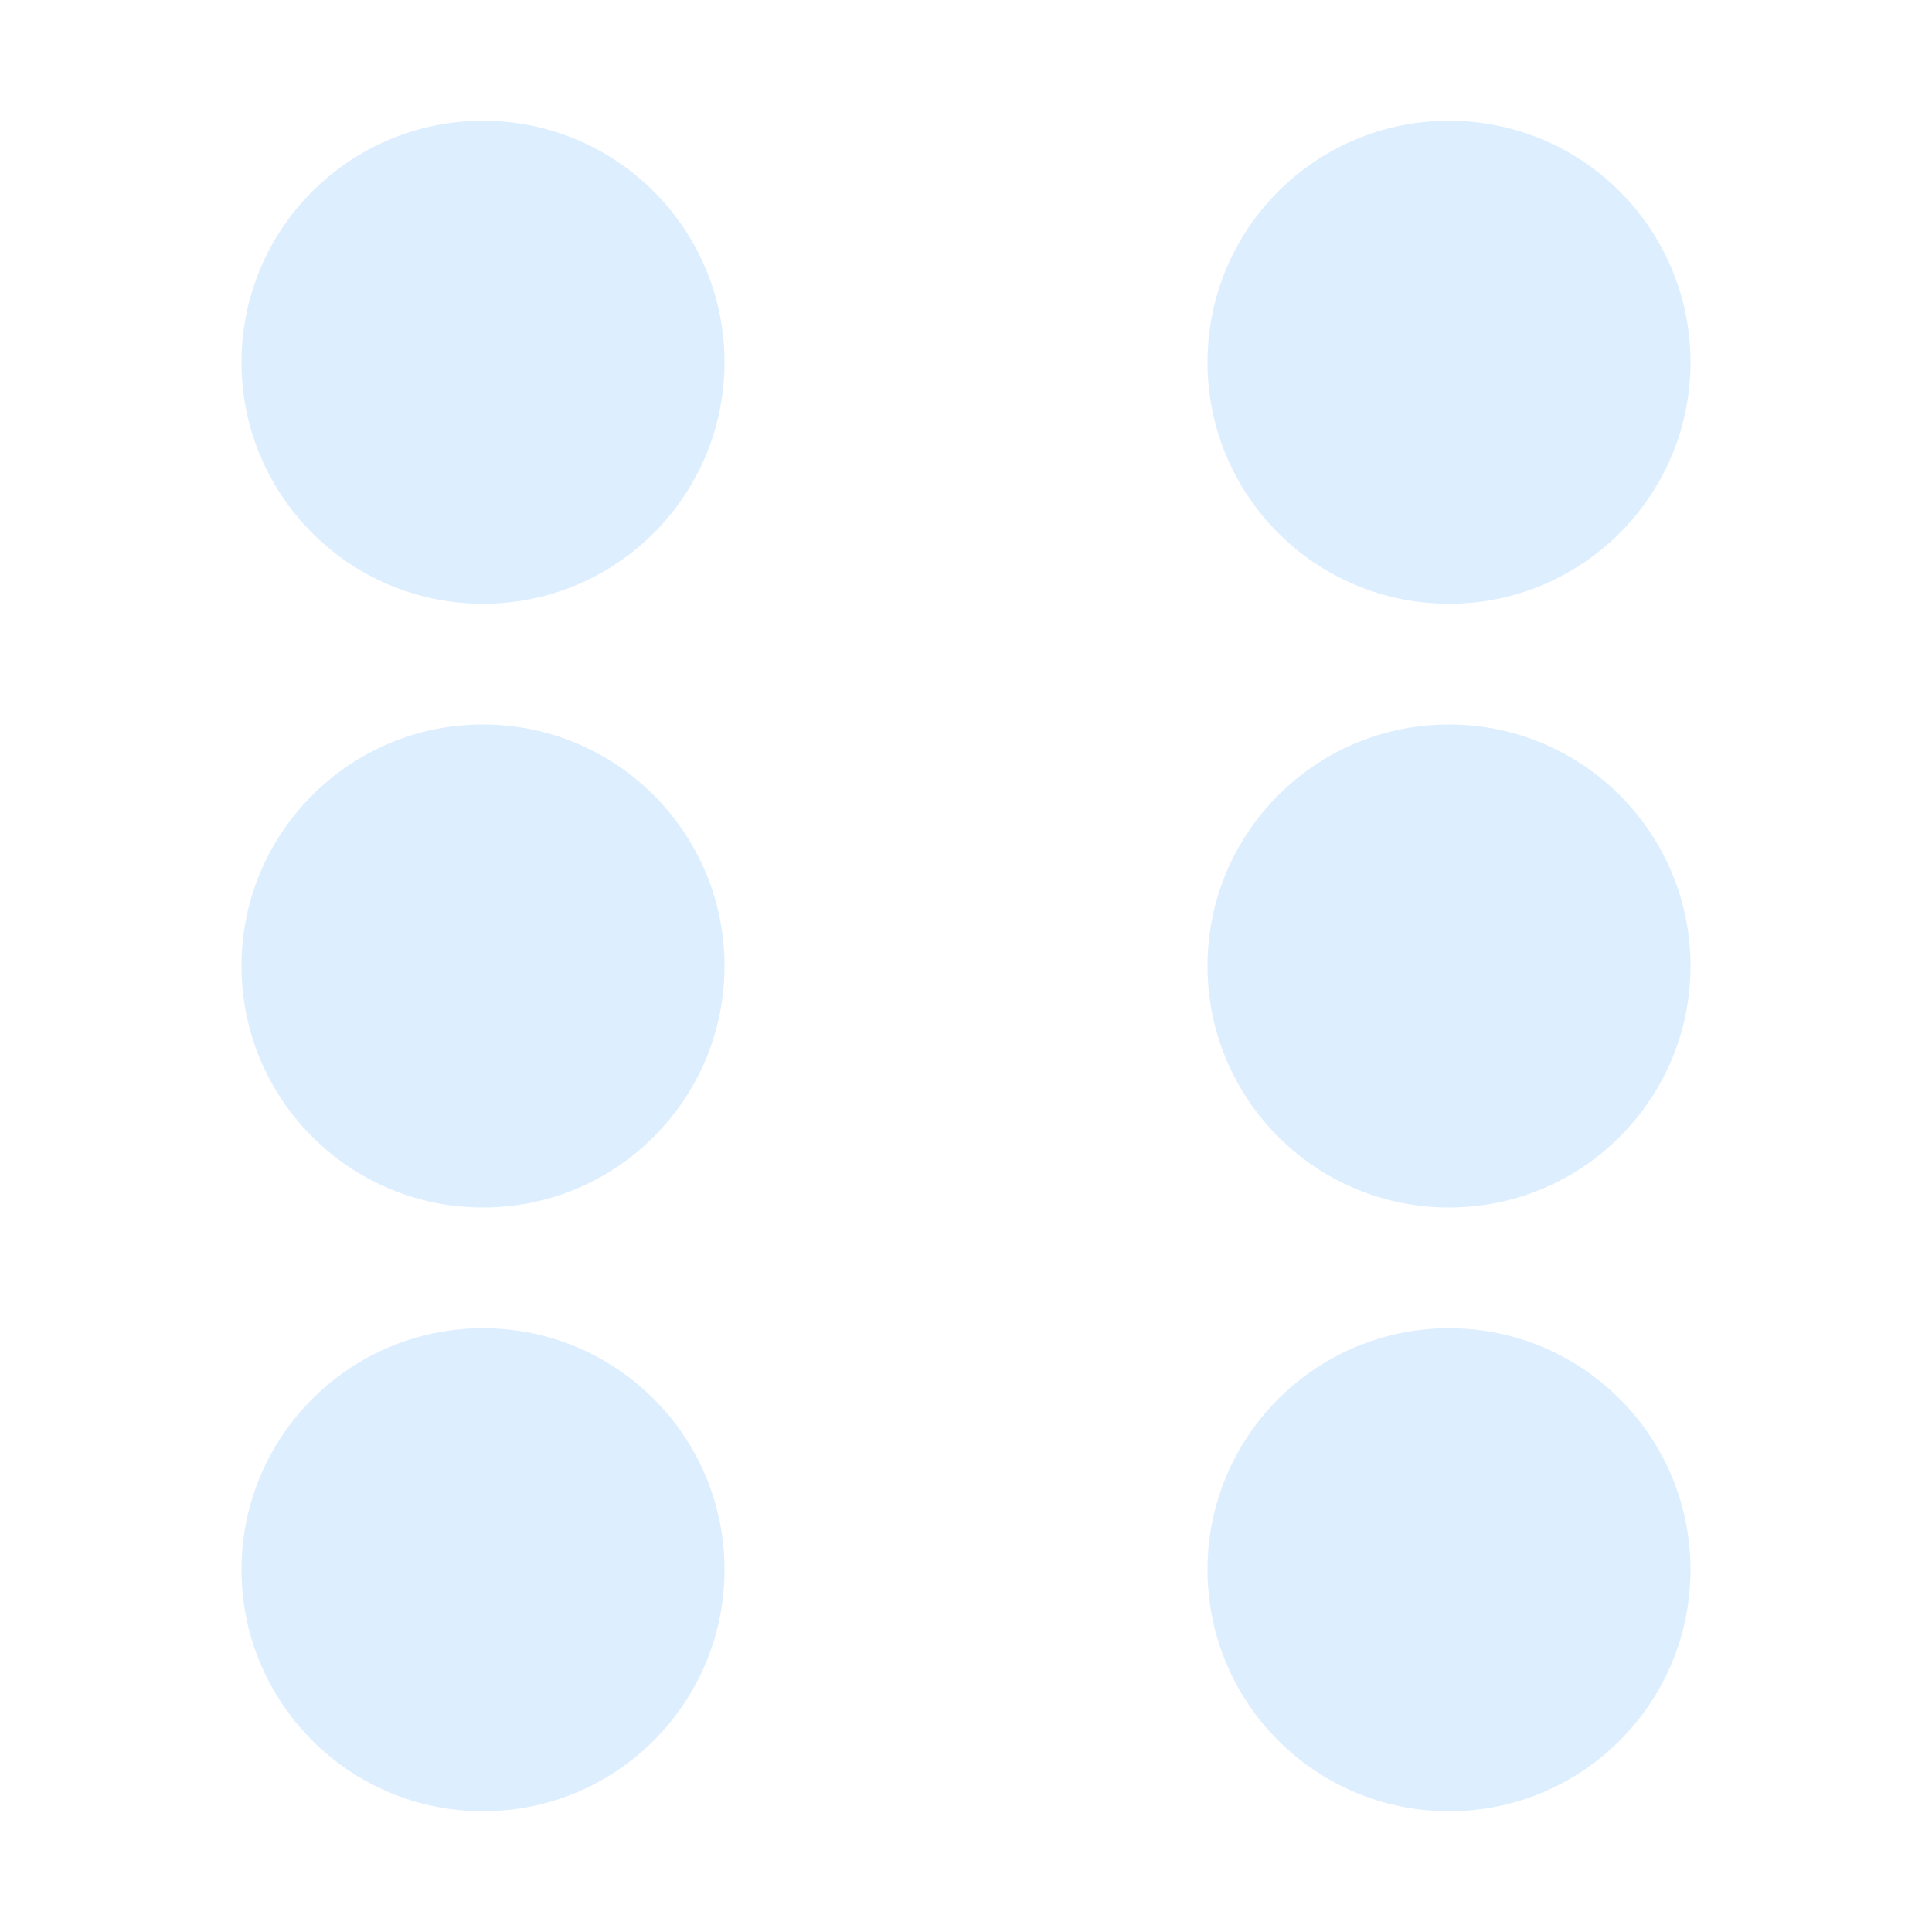
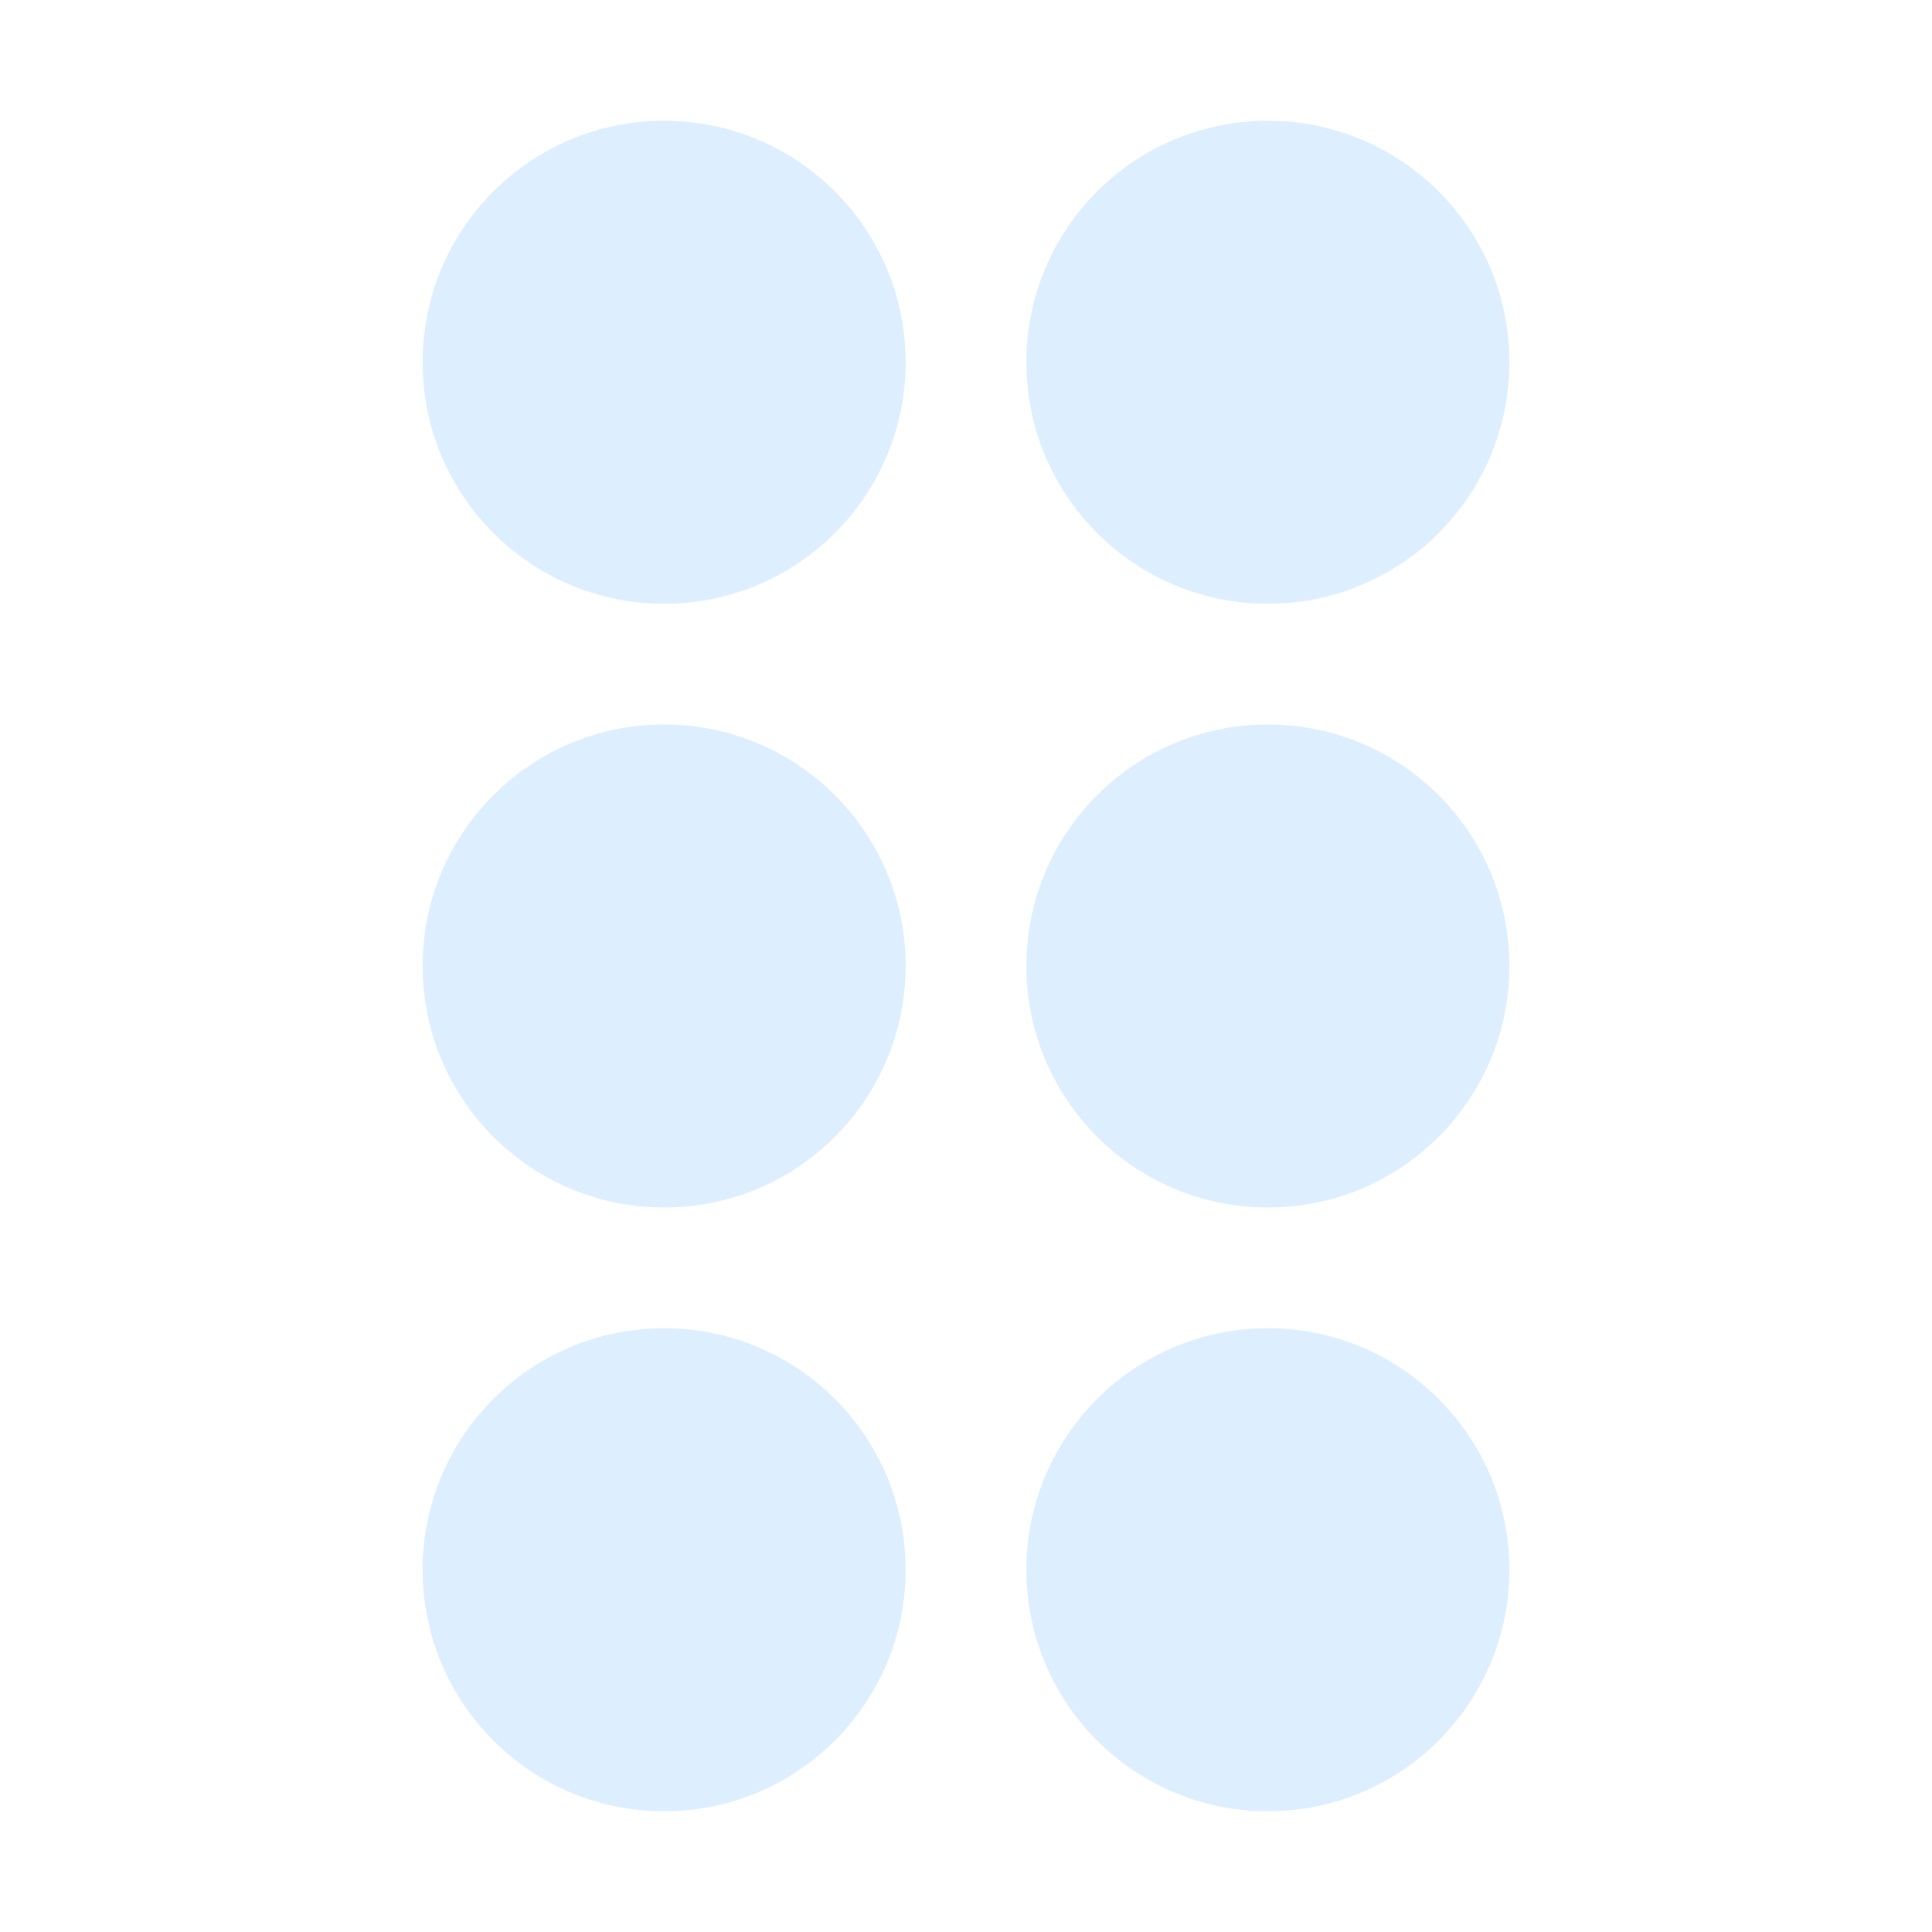
<svg xmlns="http://www.w3.org/2000/svg" width="16" height="16">
  <g fill="#def">
-     <circle cx="4" cy="3" r="2" />
-     <circle cx="4" cy="8" r="2" />
-     <circle cx="4" cy="13" r="2" />
-     <circle cx="12" cy="3" r="2" />
-     <circle cx="12" cy="8" r="2" />
-     <circle cx="12" cy="13" r="2" />
+     <circle cx="5.5" cy="3" r="2" />
+     <circle cx="5.5" cy="8" r="2" />
+     <circle cx="5.5" cy="13" r="2" />
+     <circle cx="10.5" cy="3" r="2" />
+     <circle cx="10.5" cy="8" r="2" />
+     <circle cx="10.5" cy="13" r="2" />
  </g>
</svg>
